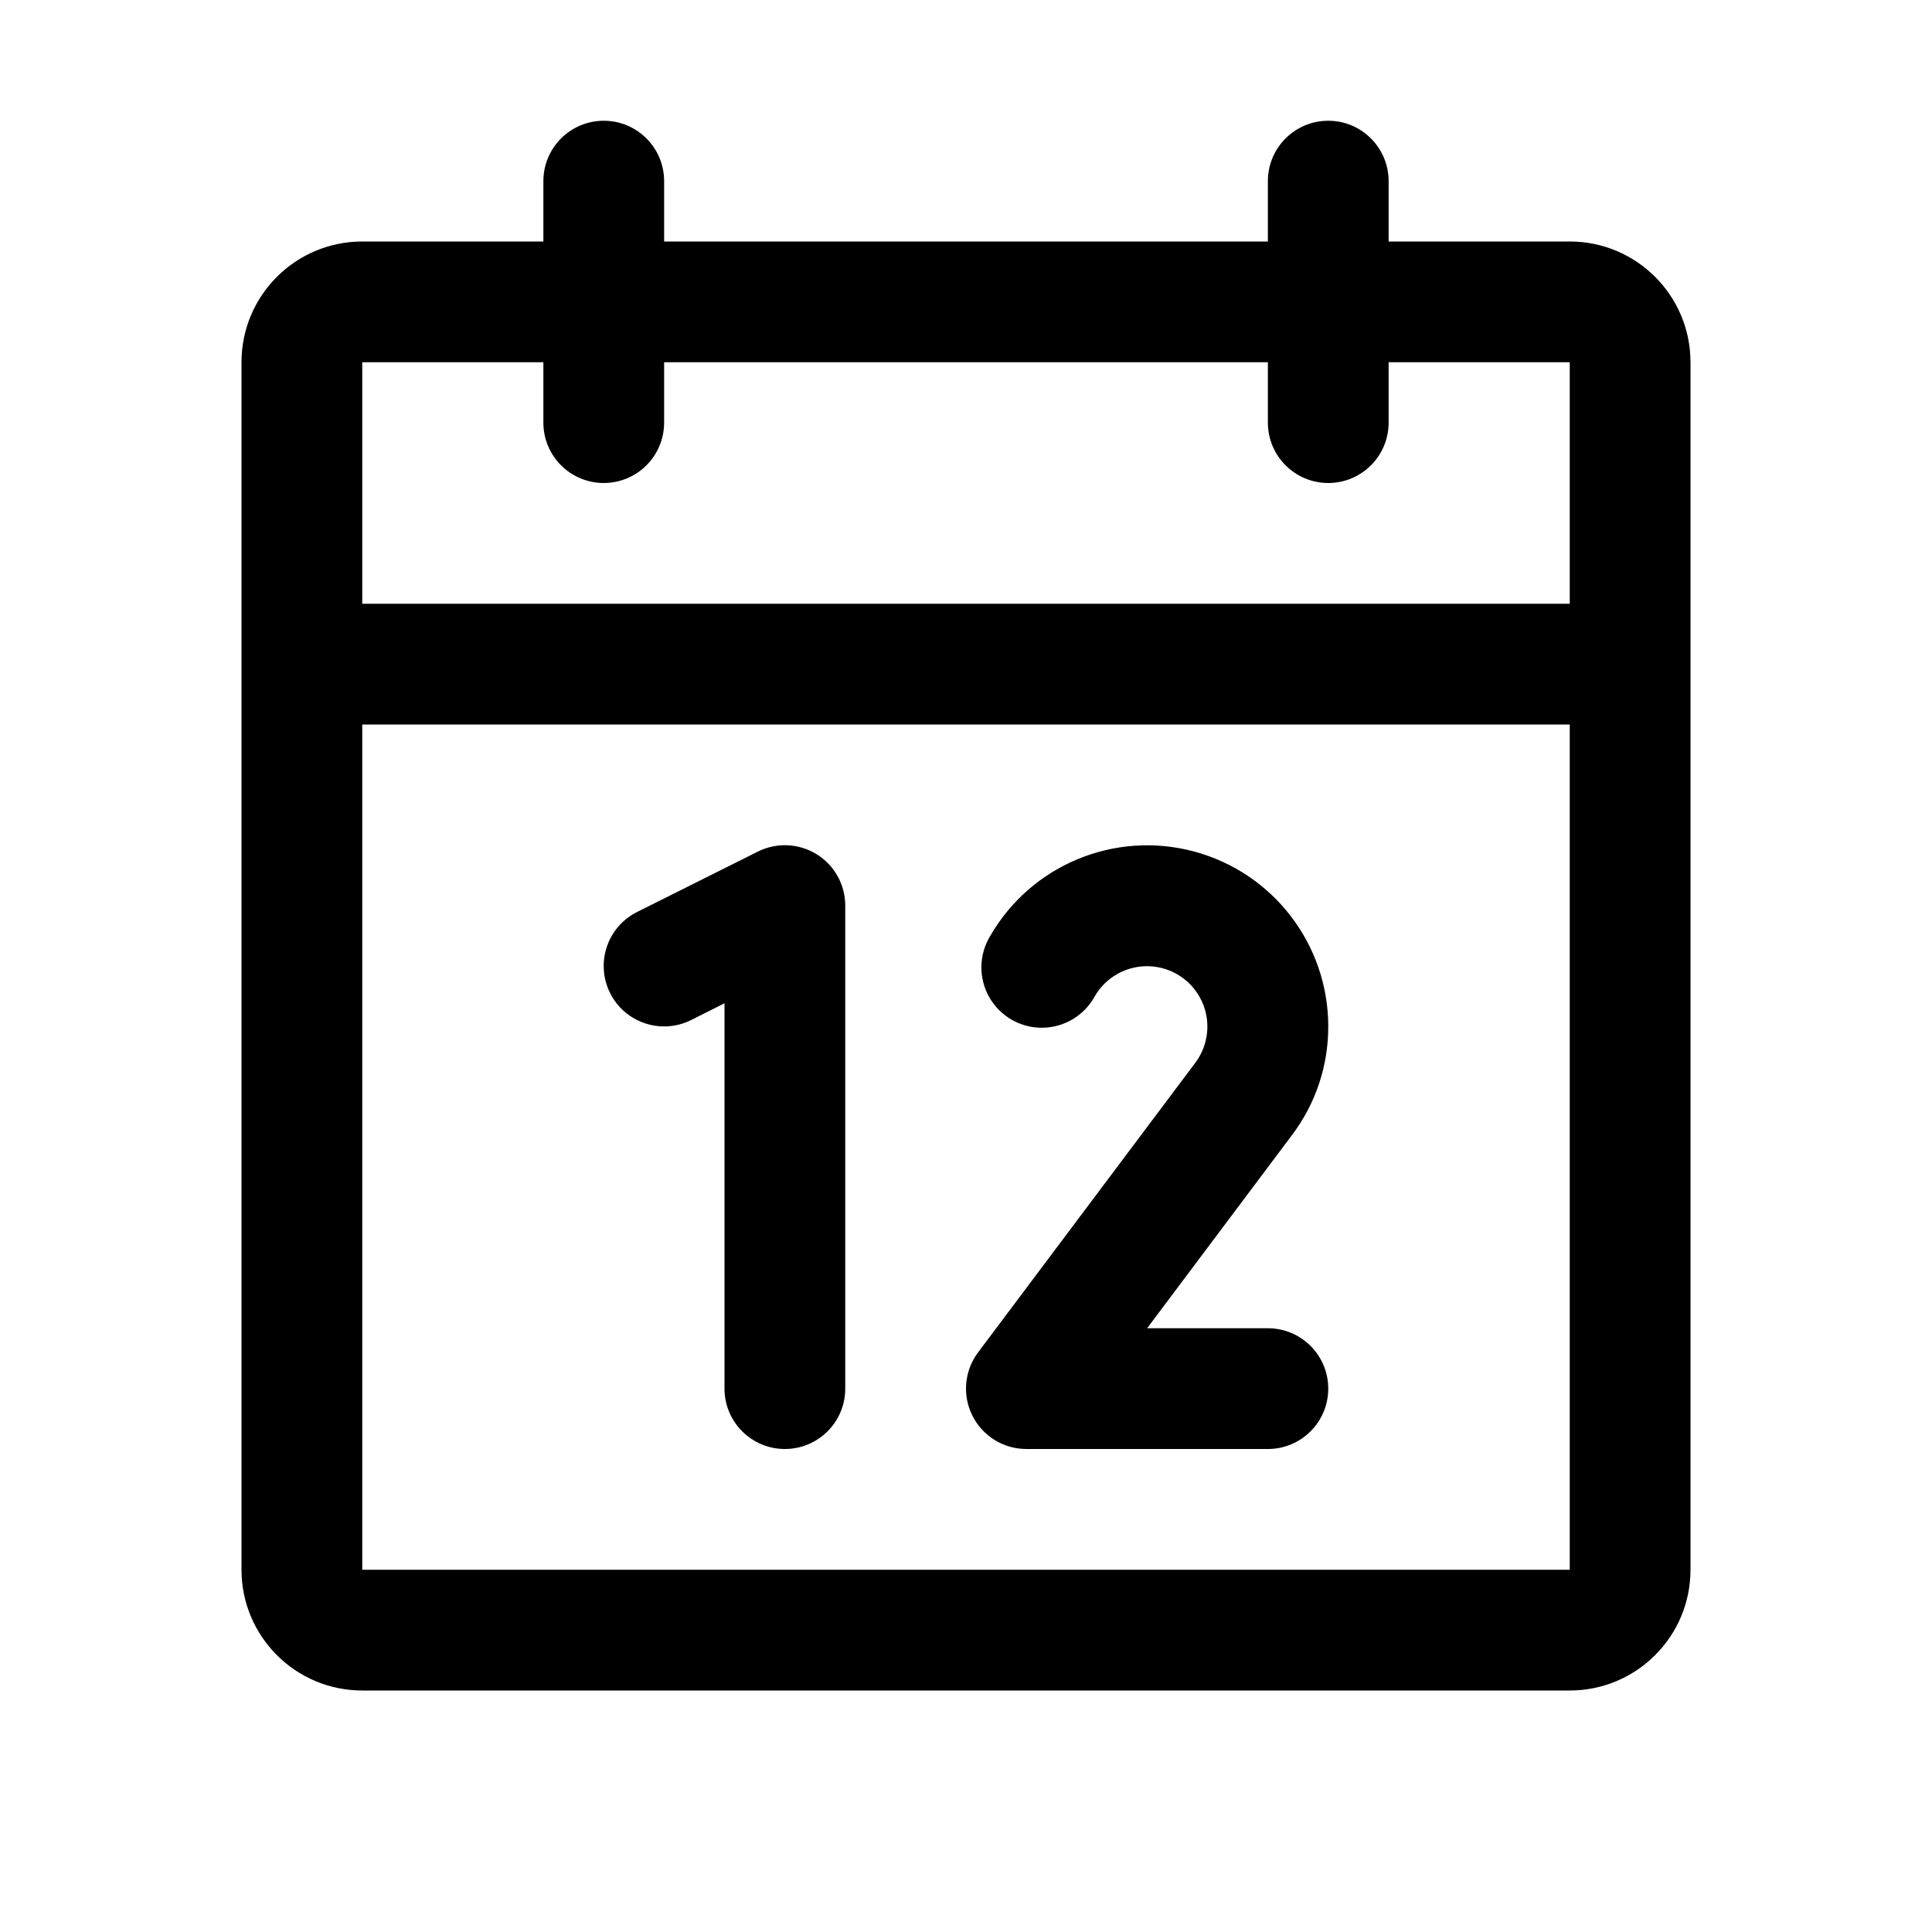
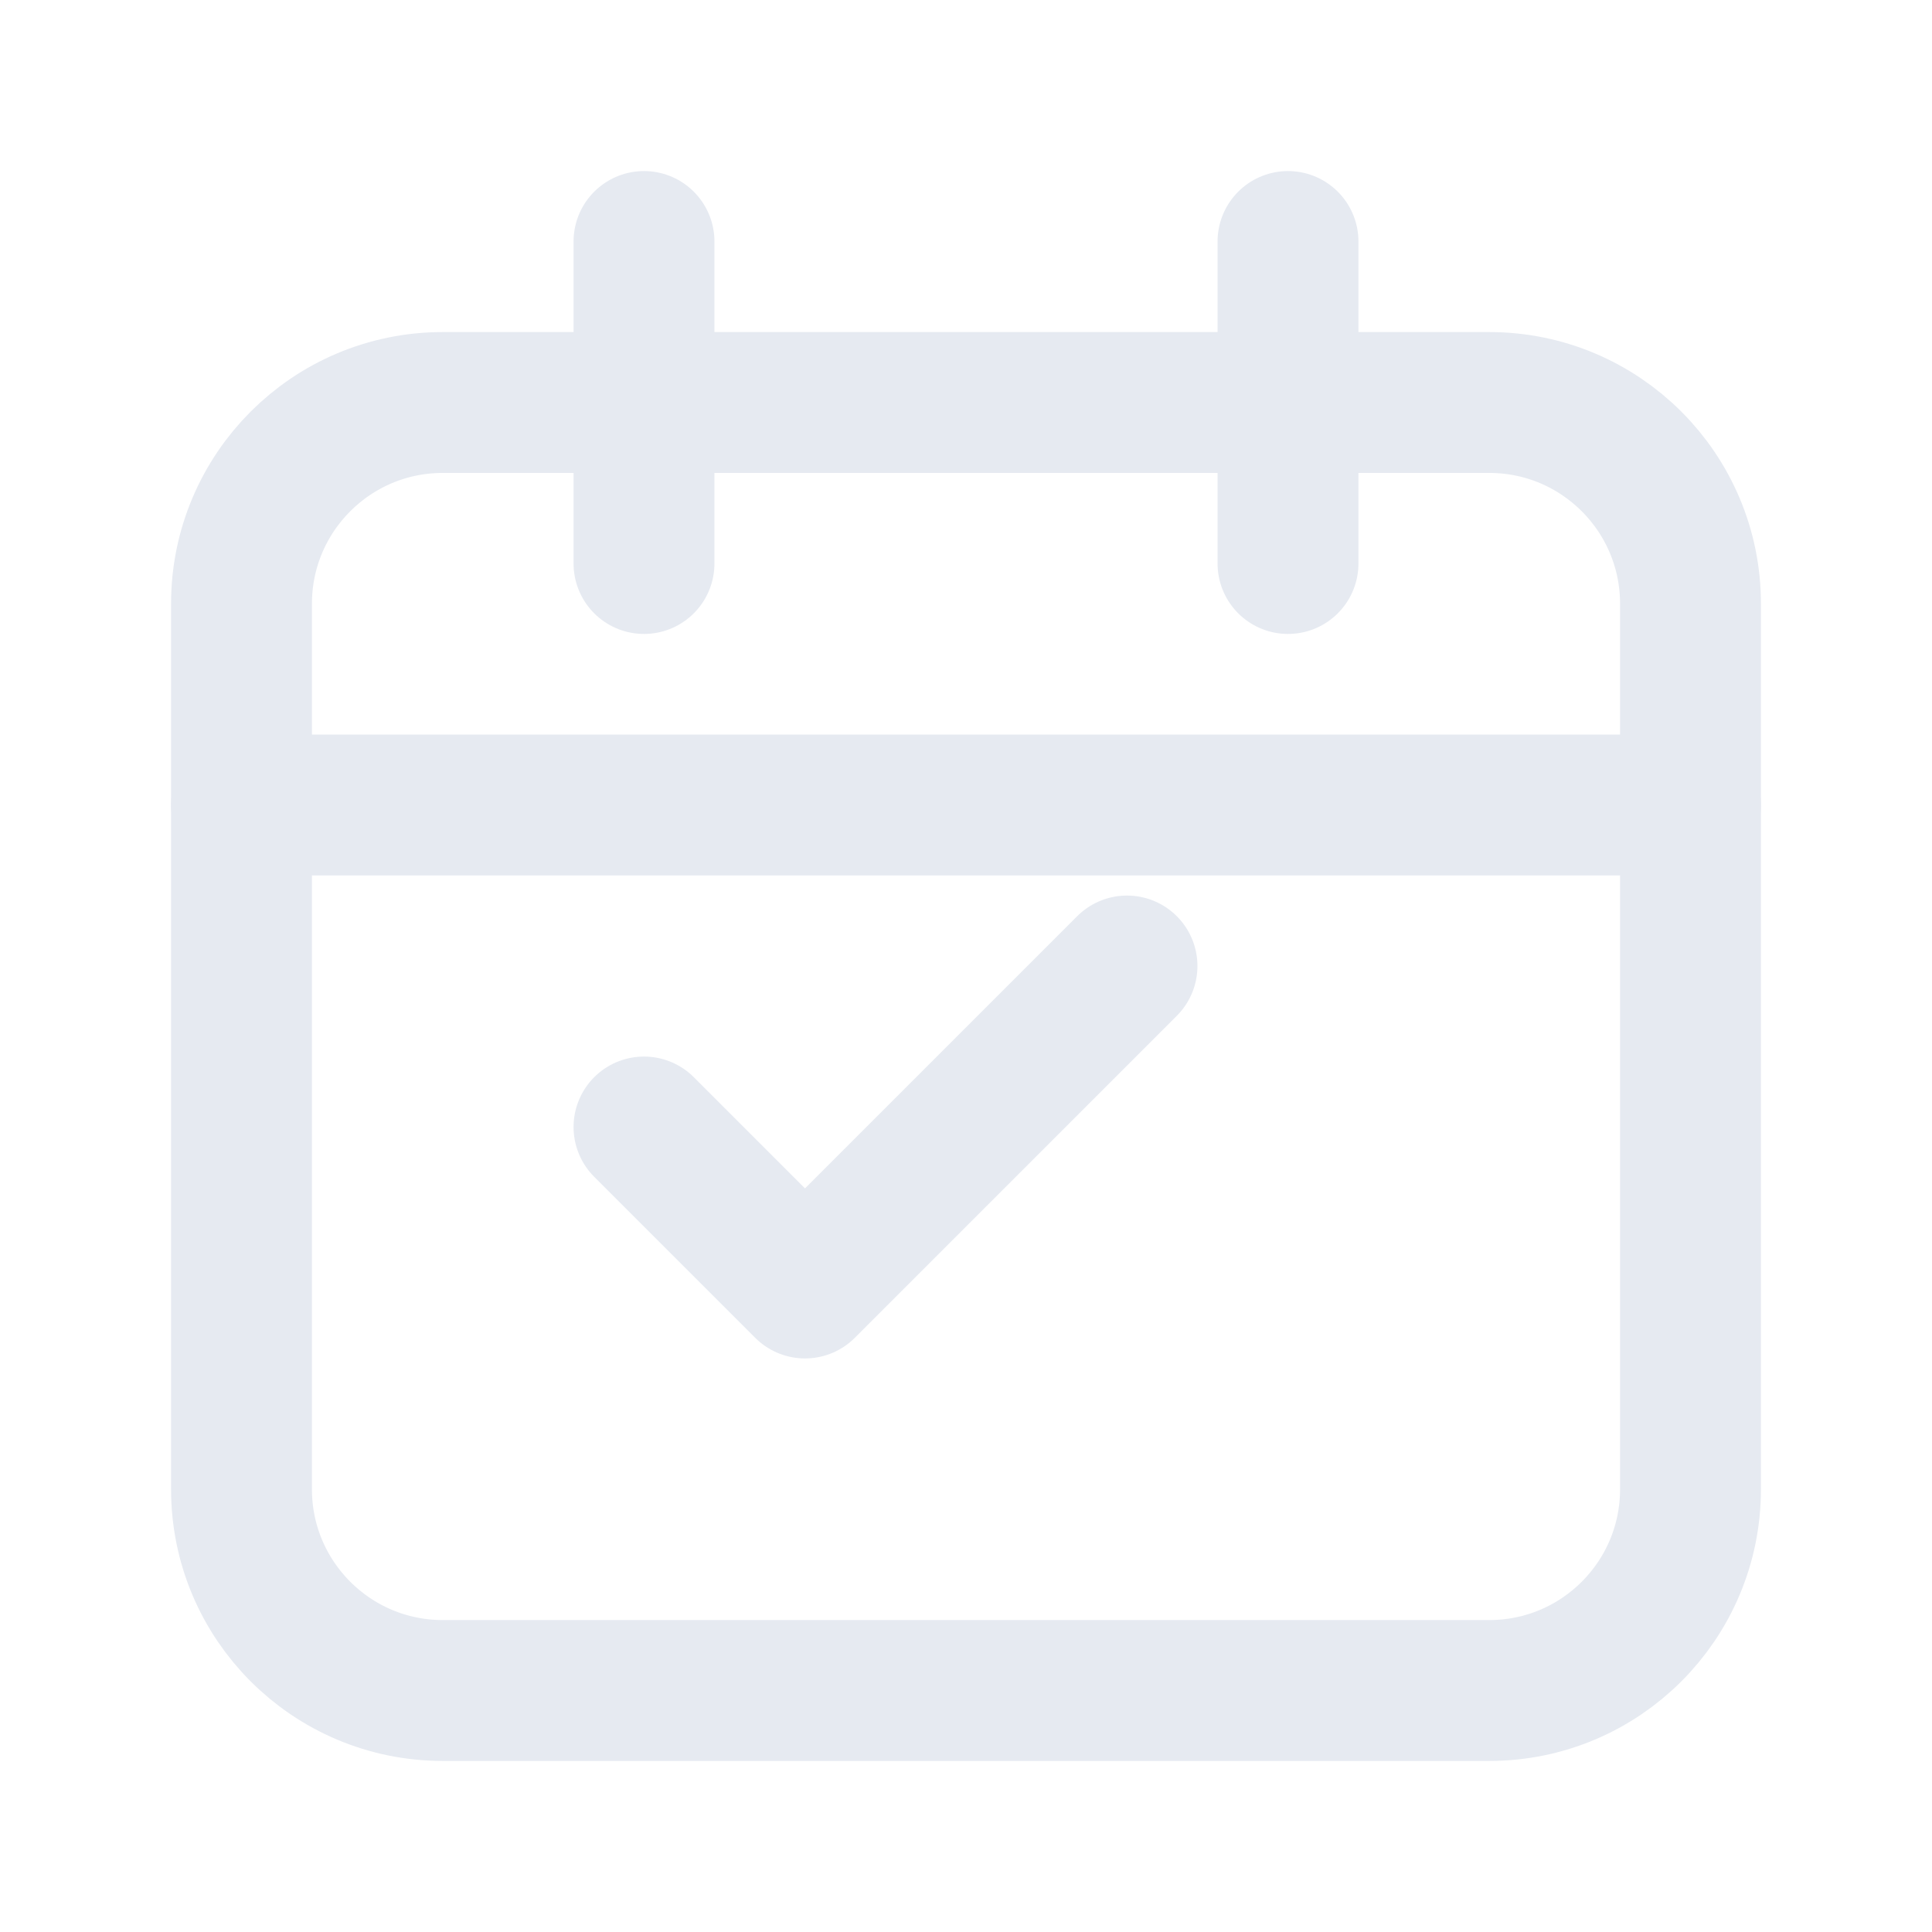
- <svg xmlns="http://www.w3.org/2000/svg" viewBox="0 0 256 256" fill="currentColor">
-   <path d="M208,32H184V24a8,8,0,0,0-16,0v8H88V24a8,8,0,0,0-16,0v8H48A16,16,0,0,0,32,48V208a16,16,0,0,0,16,16H208a16,16,0,0,0,16-16V48A16,16,0,0,0,208,32ZM72,48v8a8,8,0,0,0,16,0V48h80v8a8,8,0,0,0,16,0V48h24V80H48V48ZM208,208H48V96H208V208Zm-96-88v64a8,8,0,0,1-16,0V132.94l-4.42,2.22a8,8,0,0,1-7.16-14.32l16-8A8,8,0,0,1,112,120Zm59.16,30.45L152,176h16a8,8,0,0,1,0,16H136a8,8,0,0,1-6.4-12.8l28.78-38.37A8,8,0,1,0,145.07,132a8,8,0,1,1-13.85-8A24,24,0,0,1,176,136,23.76,23.76,0,0,1,171.16,150.45Z" />
+ <svg xmlns="http://www.w3.org/2000/svg" viewBox="0 0 24 24" width="24" height="24" fill="none" stroke="#e6eaf1" stroke-width="1.75" stroke-linecap="round" stroke-linejoin="round" aria-hidden="true">
+   <rect x="3" y="5" width="18" height="16" rx="2.5" />
+   <path d="M16 3v4M8 3v4M3 10h18" />
+   <path d="m8 14 2 2 4-4" />
</svg>
